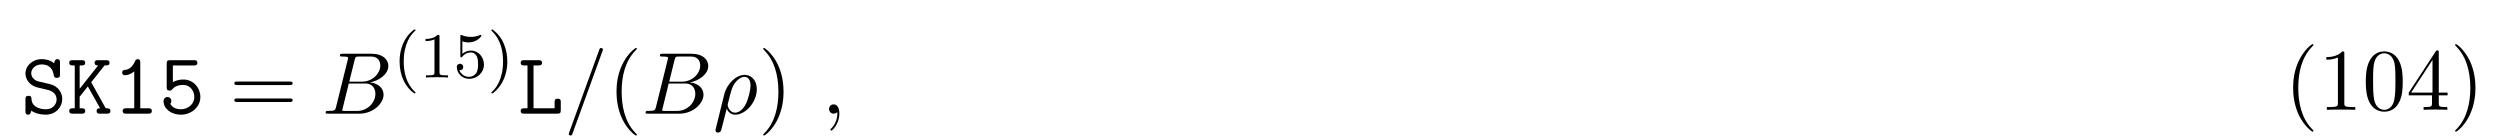
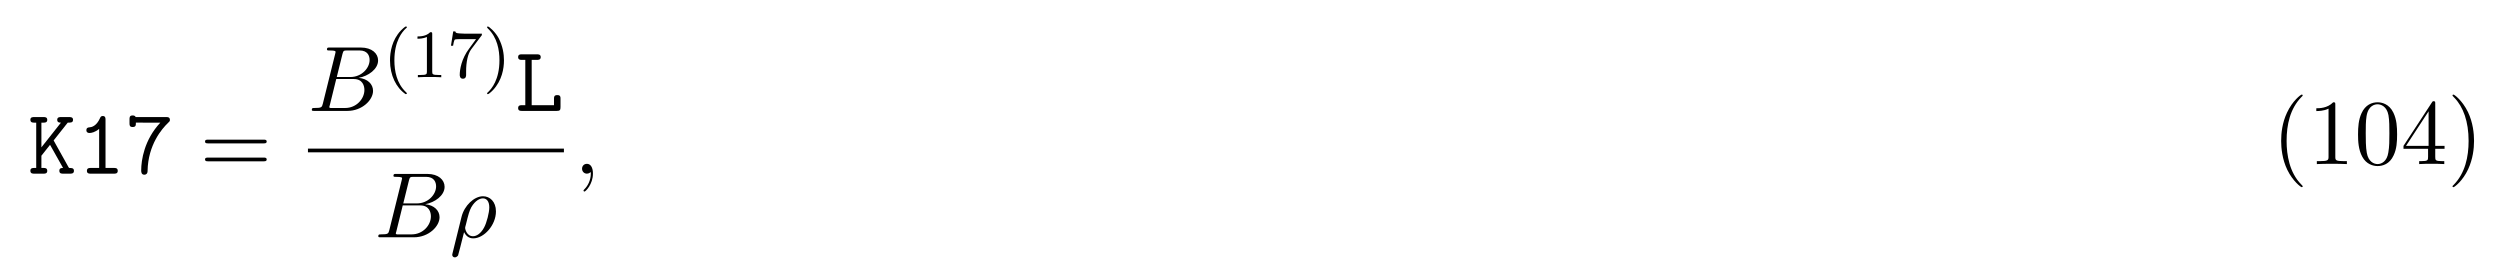
- <svg xmlns="http://www.w3.org/2000/svg" xmlns:xlink="http://www.w3.org/1999/xlink" height="17pt" viewBox="0 0 311 17" width="311pt">
+ <svg xmlns="http://www.w3.org/2000/svg" xmlns:xlink="http://www.w3.org/1999/xlink" height="31pt" viewBox="0 0 294 31" width="294pt">
  <symbol id="a" overflow="visible">
-     <path d="m3.234-2.984c.297.062 1.203.281 1.203 1.234 0 .562-.469 1.203-1.328 1.203-.312 0-.844-.047-1.281-.344-.453-.281-.5-.75-.516-.938 0-.188-.016-.391-.359-.391-.391 0-.391.234-.391.453v1.438c0 .172 0 .453.328.453.25 0 .312-.156.406-.5.438.328 1.109.5 1.797.5 1.266 0 2.047-.969 2.047-1.938 0-.703-.391-1.156-.516-1.297-.453-.438-.75-.516-1.594-.703l-.875-.203c-.469-.125-.875-.516-.875-1.016 0-.562.531-1.094 1.297-1.094 1.297 0 1.453 1.031 1.516 1.375.047.234.156.297.375.297.391 0 .391-.219.391-.438v-1.453c0-.172 0-.438-.328-.438-.266 0-.328.188-.406.516-.453-.391-1.031-.516-1.531-.516-1.203 0-2.031.859-2.031 1.781 0 .734.5 1.453 1.406 1.719.047.016 1.109.266 1.266.297zm0 0" />
+     <path d="m3.016-3.906 1.656-2.094c.391 0 .625 0 .625-.344 0-.312-.297-.312-.453-.312h-.969c-.156 0-.438 0-.438.328s.297.328.438.328l-2.297 2.906v-2.906h.25c.156 0 .438 0 .438-.328s-.266-.328-.438-.328h-1.094c-.172 0-.453 0-.453.312 0 .344.281.344.453.344h.234v5.328h-.234c-.172 0-.453 0-.453.328 0 .344.281.344.453.344h1.094c.156 0 .438 0 .438-.328 0-.344-.266-.344-.438-.344h-.25v-1.438l1.016-1.281 1.531 2.719c-.156 0-.438 0-.438.328 0 .344.266.344.453.344h.812c.156 0 .453 0 .453-.328 0-.344-.266-.344-.578-.344-.016-.031-.062-.109-.078-.125zm0 0" />
  </symbol>
  <symbol id="b" overflow="visible">
-     <path d="m3.016-3.906 1.656-2.094c.391 0 .625 0 .625-.344 0-.312-.297-.312-.453-.312h-.969c-.156 0-.438 0-.438.328s.297.328.438.328l-2.297 2.906v-2.906h.25c.156 0 .438 0 .438-.328s-.266-.328-.438-.328h-1.094c-.172 0-.453 0-.453.312 0 .344.281.344.453.344h.234v5.328h-.234c-.172 0-.453 0-.453.328 0 .344.281.344.453.344h1.094c.156 0 .438 0 .438-.328 0-.344-.266-.344-.438-.344h-.25v-1.438l1.016-1.281 1.531 2.719c-.156 0-.438 0-.438.328 0 .344.266.344.453.344h.812c.156 0 .453 0 .453-.328 0-.344-.266-.344-.578-.344-.016-.031-.062-.109-.078-.125zm0 0" />
+     <path d="m3.391-6.344c0-.172 0-.438-.328-.438-.203 0-.266.125-.328.266-.406.922-.984 1.047-1.188 1.062-.172.016-.406.031-.406.344 0 .266.203.328.359.328.219 0 .656-.078 1.141-.484v4.594h-1c-.172 0-.438 0-.438.344 0 .328.281.328.438.328h2.75c.156 0 .438 0 .438-.328 0-.344-.266-.344-.438-.344h-1zm0 0" />
  </symbol>
  <symbol id="c" overflow="visible">
-     <path d="m3.391-6.344c0-.172 0-.438-.328-.438-.203 0-.266.125-.328.266-.406.922-.984 1.047-1.188 1.062-.172.016-.406.031-.406.344 0 .266.203.328.359.328.219 0 .656-.078 1.141-.484v4.594h-1c-.172 0-.438 0-.438.344 0 .328.281.328.438.328h2.75c.156 0 .438 0 .438-.328 0-.344-.266-.344-.438-.344h-1zm0 0" />
+     <path d="m4.109-6c-1.891 2.016-2.25 4.406-2.25 5.609 0 .156 0 .516.375.516.188 0 .375-.125.375-.438.047-3.094 1.719-5 2.391-5.641.219-.203.234-.219.234-.375 0-.328-.266-.328-.438-.328h-3.594c-.062-.188-.266-.188-.359-.188-.359 0-.359.25-.359.453v.453c0 .219 0 .453.359.453.391 0 .391-.203.391-.516zm0 0" />
  </symbol>
  <symbol id="d" overflow="visible">
-     <path d="m3.016-4.25c-.375 0-.859.078-1.297.328v-2.078h2.609c.172 0 .438 0 .438-.328s-.266-.328-.438-.328h-2.938c-.359 0-.438.094-.438.438v2.906c0 .188 0 .438.359.438.188 0 .234-.047.328-.156.297-.344.734-.547 1.375-.547.891 0 1.375.797 1.375 1.5 0 .875-.766 1.531-1.688 1.531-.297 0-1-.078-1.312-.688.062-.047.141-.125.141-.344 0-.312-.25-.5-.469-.5-.172 0-.5.109-.5.531 0 .906.922 1.672 2.141 1.672 1.359 0 2.438-.984 2.438-2.203 0-1.094-.828-2.172-2.125-2.172zm0 0" />
+     <path d="m1.938-6h.609c.156 0 .453 0 .453-.328s-.281-.328-.453-.328h-1.766c-.172 0-.438 0-.438.328s.281.328.438.328h.406v5.328h-.406c-.172 0-.438 0-.438.344 0 .328.281.328.438.328h4.109c.359 0 .438-.094.438-.453v-.969c0-.219 0-.438-.375-.438-.391 0-.391.219-.391.438v.75h-2.625zm0 0" />
  </symbol>
  <symbol id="e" overflow="visible">
-     <path d="m1.938-6h.609c.156 0 .453 0 .453-.328s-.281-.328-.453-.328h-1.766c-.172 0-.438 0-.438.328s.281.328.438.328h.406v5.328h-.406c-.172 0-.438 0-.438.344 0 .328.281.328.438.328h4.109c.359 0 .438-.094.438-.453v-.969c0-.219 0-.438-.375-.438-.391 0-.391.219-.391.438v.75h-2.625zm0 0" />
+     <path d="m7.5-3.562c.156 0 .359 0 .359-.219s-.203-.219-.359-.219h-6.531c-.156 0-.359 0-.359.219s.203.219.375.219zm0 2.109c.156 0 .359 0 .359-.219s-.203-.219-.359-.219h-6.516c-.172 0-.375 0-.375.219s.203.219.359.219zm0 0" />
  </symbol>
  <symbol id="f" overflow="visible">
-     <path d="m7.5-3.562c.156 0 .359 0 .359-.219s-.203-.219-.359-.219h-6.531c-.156 0-.359 0-.359.219s.203.219.375.219zm0 2.109c.156 0 .359 0 .359-.219s-.203-.219-.359-.219h-6.516c-.172 0-.375 0-.375.219s.203.219.359.219zm0 0" />
+     <path d="m3.609 2.625c0-.047 0-.062-.188-.25-1.359-1.375-1.703-3.438-1.703-5.094 0-1.906.406-3.797 1.75-5.172.141-.125.141-.141.141-.188 0-.062-.047-.094-.109-.094-.109 0-1.094.734-1.734 2.125-.562 1.188-.688 2.406-.688 3.328 0 .844.125 2.156.719 3.391.656 1.344 1.594 2.047 1.703 2.047.062 0 .109-.031.109-.094zm0 0" />
  </symbol>
  <symbol id="g" overflow="visible">
-     <path d="m3.609 2.625c0-.047 0-.062-.188-.25-1.359-1.375-1.703-3.438-1.703-5.094 0-1.906.406-3.797 1.75-5.172.141-.125.141-.141.141-.188 0-.062-.047-.094-.109-.094-.109 0-1.094.734-1.734 2.125-.562 1.188-.688 2.406-.688 3.328 0 .844.125 2.156.719 3.391.656 1.344 1.594 2.047 1.703 2.047.062 0 .109-.031.109-.094zm0 0" />
+     <path d="m3.203-6.984c0-.25 0-.281-.25-.281-.672.703-1.641.703-1.984.703v.328c.219 0 .859 0 1.438-.281v5.656c0 .391-.047.516-1.016.516h-.359v.344c.391-.031 1.328-.031 1.766-.031s1.391 0 1.766.031v-.344h-.344c-.984 0-1.016-.109-1.016-.516zm0 0" />
  </symbol>
  <symbol id="h" overflow="visible">
+     <path d="m5.016-3.484c0-.875-.047-1.75-.438-2.562-.5-1.047-1.391-1.219-1.859-1.219-.641 0-1.438.281-1.891 1.297-.344.75-.406 1.609-.406 2.484 0 .812.047 1.797.5 2.625.469.875 1.266 1.094 1.797 1.094.578 0 1.422-.219 1.891-1.266.359-.75.406-1.594.406-2.453zm-2.297 3.484c-.422 0-1.078-.266-1.266-1.312-.125-.656-.125-1.672-.125-2.312 0-.688 0-1.406.094-2 .203-1.297 1.016-1.406 1.297-1.406.359 0 1.078.203 1.281 1.281.109.609.109 1.438.109 2.125 0 .828 0 1.562-.125 2.266-.156 1.031-.781 1.359-1.266 1.359zm0 0" />
+   </symbol>
+   <symbol id="i" overflow="visible">
+     <path d="m3.203-1.797v.953c0 .391-.016.5-.828.5h-.219v.344c.438-.031 1-.031 1.469-.031.453 0 1.031 0 1.484.031v-.344h-.234c-.812 0-.828-.109-.828-.5v-.953h1.094v-.344h-1.094v-4.953c0-.219 0-.297-.172-.297-.094 0-.141 0-.219.141l-3.344 5.109v.344zm.062-.344h-2.656l2.656-4.062zm0 0" />
+   </symbol>
+   <symbol id="j" overflow="visible">
    <path d="m3.156-2.719c0-.859-.125-2.172-.719-3.406-.656-1.344-1.594-2.047-1.703-2.047-.062 0-.109.031-.109.094 0 .047 0 .062.203.266 1.062 1.078 1.688 2.812 1.688 5.094 0 1.859-.406 3.781-1.75 5.156-.141.125-.141.141-.141.188 0 .062.047.094.109.094.109 0 1.094-.734 1.734-2.125.547-1.188.688-2.406.688-3.312zm0 0" />
  </symbol>
-   <symbol id="i" overflow="visible">
-     <path d="m3.203-6.984c0-.25 0-.281-.25-.281-.672.703-1.641.703-1.984.703v.328c.219 0 .859 0 1.438-.281v5.656c0 .391-.047.516-1.016.516h-.359v.344c.391-.031 1.328-.031 1.766-.031s1.391 0 1.766.031v-.344h-.344c-.984 0-1.016-.109-1.016-.516zm0 0" />
-   </symbol>
-   <symbol id="j" overflow="visible">
-     <path d="m5.016-3.484c0-.875-.047-1.75-.438-2.562-.5-1.047-1.391-1.219-1.859-1.219-.641 0-1.438.281-1.891 1.297-.344.75-.406 1.609-.406 2.484 0 .812.047 1.797.5 2.625.469.875 1.266 1.094 1.797 1.094.578 0 1.422-.219 1.891-1.266.359-.75.406-1.594.406-2.453zm-2.297 3.484c-.422 0-1.078-.266-1.266-1.312-.125-.656-.125-1.672-.125-2.312 0-.688 0-1.406.094-2 .203-1.297 1.016-1.406 1.297-1.406.359 0 1.078.203 1.281 1.281.109.609.109 1.438.109 2.125 0 .828 0 1.562-.125 2.266-.156 1.031-.781 1.359-1.266 1.359zm0 0" />
-   </symbol>
  <symbol id="k" overflow="visible">
-     <path d="m3.203-1.797v.953c0 .391-.016.5-.828.5h-.219v.344c.438-.031 1-.031 1.469-.031.453 0 1.031 0 1.484.031v-.344h-.234c-.812 0-.828-.109-.828-.5v-.953h1.094v-.344h-1.094v-4.953c0-.219 0-.297-.172-.297-.094 0-.141 0-.219.141l-3.344 5.109v.344zm.062-.344h-2.656l2.656-4.062zm0 0" />
+     <path d="m1.75-.844c-.109.422-.141.5-1 .5-.188 0-.297 0-.297.219 0 .125.109.125.297.125h3.891c1.734 0 3.016-1.281 3.016-2.359 0-.781-.625-1.422-1.688-1.531 1.125-.203 2.281-1.016 2.281-2.047 0-.812-.719-1.516-2.031-1.516h-3.672c-.203 0-.312 0-.312.219 0 .125.094.125.312.125.016 0 .219 0 .406.016.203.031.297.031.297.172 0 .047-.016.078-.047.219zm1.641-3.141.672-2.719c.109-.375.125-.406.594-.406h1.406c.969 0 1.188.641 1.188 1.125 0 .953-.938 2-2.266 2zm-.484 3.641c-.156 0-.188 0-.25 0-.109-.016-.141-.031-.141-.109 0-.031 0-.062.062-.25l.75-3.047h2.062c1.047 0 1.25.812 1.25 1.281 0 1.078-.969 2.125-2.25 2.125zm0 0" />
  </symbol>
  <symbol id="l" overflow="visible">
-     <path d="m1.75-.844c-.109.422-.141.5-1 .5-.188 0-.297 0-.297.219 0 .125.109.125.297.125h3.891c1.734 0 3.016-1.281 3.016-2.359 0-.781-.625-1.422-1.688-1.531 1.125-.203 2.281-1.016 2.281-2.047 0-.812-.719-1.516-2.031-1.516h-3.672c-.203 0-.312 0-.312.219 0 .125.094.125.312.125.016 0 .219 0 .406.016.203.031.297.031.297.172 0 .047-.016.078-.047.219zm1.641-3.141.672-2.719c.109-.375.125-.406.594-.406h1.406c.969 0 1.188.641 1.188 1.125 0 .953-.938 2-2.266 2zm-.484 3.641c-.156 0-.188 0-.25 0-.109-.016-.141-.031-.141-.109 0-.031 0-.062.062-.25l.75-3.047h2.062c1.047 0 1.25.812 1.25 1.281 0 1.078-.969 2.125-2.25 2.125zm0 0" />
+     <path d="m.359 1.891c-.031.125-.031.156-.031.172 0 .156.125.297.297.297.234 0 .375-.203.391-.234.047-.094.406-1.562.703-2.734.219.438.562.734 1.078.734 1.266 0 2.672-1.547 2.672-3.172 0-1.156-.719-1.781-1.516-1.781-1.047 0-2.203 1.094-2.531 2.422zm2.422-2.016c-.766 0-.938-.875-.938-.969 0-.047.047-.266.094-.406.297-1.219.406-1.609.641-2.047.469-.797 1.016-1.031 1.359-1.031.406 0 .75.312.75 1.062 0 .609-.312 1.828-.609 2.359-.359.688-.875 1.031-1.297 1.031zm0 0" />
  </symbol>
  <symbol id="m" overflow="visible">
-     <path d="m4.781-7.766c.062-.141.062-.188.062-.203 0-.109-.094-.203-.219-.203-.078 0-.156.031-.188.094l-3.781 10.391c-.062.141-.062.188-.062.203 0 .109.109.203.219.203.141 0 .188-.062.25-.25zm0 0" />
+     <path d="m2.219-.016c0-.719-.281-1.141-.703-1.141-.359 0-.578.266-.578.578 0 .297.219.578.578.578.125 0 .266-.047.375-.141.047-.016.047-.031.062-.031s.016.016.016.156c0 .812-.375 1.469-.734 1.828-.125.125-.125.141-.125.172 0 .078.062.125.109.125.125 0 1-.844 1-2.125zm0 0" />
  </symbol>
  <symbol id="n" overflow="visible">
-     <path d="m.359 1.891c-.031.125-.031.156-.031.172 0 .156.125.297.297.297.234 0 .375-.203.391-.234.047-.094.406-1.562.703-2.734.219.438.562.734 1.078.734 1.266 0 2.672-1.547 2.672-3.172 0-1.156-.719-1.781-1.516-1.781-1.047 0-2.203 1.094-2.531 2.422zm2.422-2.016c-.766 0-.938-.875-.938-.969 0-.047.047-.266.094-.406.297-1.219.406-1.609.641-2.047.469-.797 1.016-1.031 1.359-1.031.406 0 .75.312.75 1.062 0 .609-.312 1.828-.609 2.359-.359.688-.875 1.031-1.297 1.031zm0 0" />
+     <path d="m2.656 1.984c.062 0 .156 0 .156-.094 0-.031 0-.031-.109-.141-1.094-1.031-1.359-2.5-1.359-3.734 0-2.297.938-3.375 1.344-3.75.125-.094.125-.109.125-.141 0-.047-.031-.094-.109-.094-.125 0-.531.406-.594.469-1.062 1.125-1.281 2.547-1.281 3.516 0 1.781.734 3.219 1.828 3.969zm0 0" />
  </symbol>
  <symbol id="o" overflow="visible">
-     <path d="m2.219-.016c0-.719-.281-1.141-.703-1.141-.359 0-.578.266-.578.578 0 .297.219.578.578.578.125 0 .266-.047.375-.141.047-.016.047-.031.062-.031s.016.016.016.156c0 .812-.375 1.469-.734 1.828-.125.125-.125.141-.125.172 0 .078.062.125.109.125.125 0 1-.844 1-2.125zm0 0" />
+     <path d="m2.5-5.078c0-.219-.016-.219-.234-.219-.328.312-.75.5-1.5.5v.266c.219 0 .641 0 1.109-.203v4.078c0 .297-.031.391-.781.391h-.281v.266c.328-.031 1.016-.031 1.375-.031s1.047 0 1.375.031v-.266h-.281c-.75 0-.781-.094-.781-.391zm0 0" />
  </symbol>
  <symbol id="p" overflow="visible">
-     <path d="m2.656 1.984c.062 0 .156 0 .156-.094 0-.031 0-.031-.109-.141-1.094-1.031-1.359-2.5-1.359-3.734 0-2.297.938-3.375 1.344-3.75.125-.094.125-.109.125-.141 0-.047-.031-.094-.109-.094-.125 0-.531.406-.594.469-1.062 1.125-1.281 2.547-1.281 3.516 0 1.781.734 3.219 1.828 3.969zm0 0" />
+     <path d="m4.031-4.859c.078-.078.078-.094.078-.266h-2.031c-.203 0-.438-.016-.641-.031-.422-.031-.422-.109-.453-.234h-.25l-.266 1.688h.25c.016-.125.109-.672.219-.734.078-.047.688-.047.797-.047h1.688l-.812 1.109c-.906 1.203-1.109 2.469-1.109 3.094 0 .078 0 .453.375.453s.375-.359.375-.453v-.391c0-1.141.203-2.078.594-2.609zm0 0" />
  </symbol>
  <symbol id="q" overflow="visible">
-     <path d="m2.5-5.078c0-.219-.016-.219-.234-.219-.328.312-.75.5-1.5.5v.266c.219 0 .641 0 1.109-.203v4.078c0 .297-.031.391-.781.391h-.281v.266c.328-.031 1.016-.031 1.375-.031s1.047 0 1.375.031v-.266h-.281c-.75 0-.781-.094-.781-.391zm0 0" />
-   </symbol>
-   <symbol id="r" overflow="visible">
-     <path d="m1.109-4.484c.109.031.422.125.766.125 1 0 1.594-.703 1.594-.828 0-.094-.047-.109-.094-.109-.016 0-.031 0-.094.031-.312.125-.688.219-1.109.219-.469 0-.859-.109-1.109-.219-.078-.031-.094-.031-.109-.031-.094 0-.094.078-.094.234v2.328c0 .141 0 .234.125.234.062 0 .078-.031.125-.094.094-.109.391-.516 1.078-.516.438 0 .656.359.734.516.125.281.141.656.141.953s0 .734-.219 1.078c-.156.25-.484.484-.906.484-.516 0-1.016-.312-1.203-.844.016.016.078.016.078.016.219 0 .406-.141.406-.391 0-.297-.234-.406-.391-.406s-.406.078-.406.422c0 .719.625 1.453 1.531 1.453 1 0 1.844-.781 1.844-1.766 0-.922-.672-1.75-1.609-1.75-.391 0-.766.125-1.078.406zm0 0" />
-   </symbol>
-   <symbol id="s" overflow="visible">
    <path d="m2.469-1.984c0-.766-.141-1.672-.625-2.609-.391-.734-1.125-1.375-1.266-1.375-.078 0-.094.047-.094.094 0 .031 0 .047.094.141 1.109 1.062 1.359 2.516 1.359 3.75 0 2.281-.938 3.359-1.344 3.734-.109.094-.109.109-.109.141 0 .047.016.094.094.094.125 0 .531-.406.594-.469 1.062-1.125 1.297-2.547 1.297-3.5zm0 0" />
  </symbol>
  <g>
-     <use x="2.604" xlink:href="#a" y="14.141" />
-     <use x="8.331" xlink:href="#b" y="14.141" />
-     <use x="14.059" xlink:href="#c" y="14.141" />
-     <use x="19.786" xlink:href="#d" y="14.141" />
+     <use x="3.291" xlink:href="#a" y="20.423" />
+     <use x="9.018" xlink:href="#b" y="20.423" />
+     <use x="14.746" xlink:href="#c" y="20.423" />
  </g>
-   <use x="28.543" xlink:href="#f" y="14.141" />
-   <use x="40.058" xlink:href="#l" y="14.141" />
+   <use x="23.503" xlink:href="#e" y="20.423" />
+   <use x="36.214" xlink:href="#k" y="13.043" />
  <g>
-     <use x="48.88" xlink:href="#p" y="9.637" />
-     <use x="52.173" xlink:href="#q" y="9.637" />
-     <use x="56.408" xlink:href="#r" y="9.637" />
-     <use x="60.642" xlink:href="#s" y="9.637" />
+     <use x="45.036" xlink:href="#n" y="9.084" />
+     <use x="48.329" xlink:href="#o" y="9.084" />
+     <use x="52.564" xlink:href="#p" y="9.084" />
+     <use x="56.798" xlink:href="#q" y="9.084" />
  </g>
-   <use x="64.433" xlink:href="#e" y="14.141" />
-   <use x="70.16" xlink:href="#m" y="14.141" />
-   <use x="75.615" xlink:href="#g" y="14.141" />
-   <use x="79.857" xlink:href="#l" y="14.141" />
-   <use x="88.677" xlink:href="#n" y="14.141" />
-   <use x="94.319" xlink:href="#h" y="14.141" />
-   <use x="102.198" xlink:href="#o" y="14.141" />
+   <use x="60.589" xlink:href="#d" y="13.043" />
+   <path d="m.001.001h30.102" fill="none" stroke="#000" stroke-miterlimit="10" stroke-width=".436" transform="matrix(1 0 0 -1 36.214 17.696)" />
+   <use x="44.034" xlink:href="#k" y="27.906" />
+   <use x="52.854" xlink:href="#l" y="27.906" />
+   <use x="67.511" xlink:href="#m" y="20.423" />
  <g>
-     <use x="284.186" xlink:href="#g" y="13.66" />
-     <use x="288.429" xlink:href="#i" y="13.66" />
-     <use x="293.883" xlink:href="#j" y="13.66" />
-     <use x="299.338" xlink:href="#k" y="13.66" />
-     <use x="304.792" xlink:href="#h" y="13.66" />
+     <use x="267.186" xlink:href="#f" y="19.294" />
+     <use x="271.429" xlink:href="#g" y="19.294" />
+     <use x="276.883" xlink:href="#h" y="19.294" />
+     <use x="282.338" xlink:href="#i" y="19.294" />
+     <use x="287.792" xlink:href="#j" y="19.294" />
  </g>
</svg>
